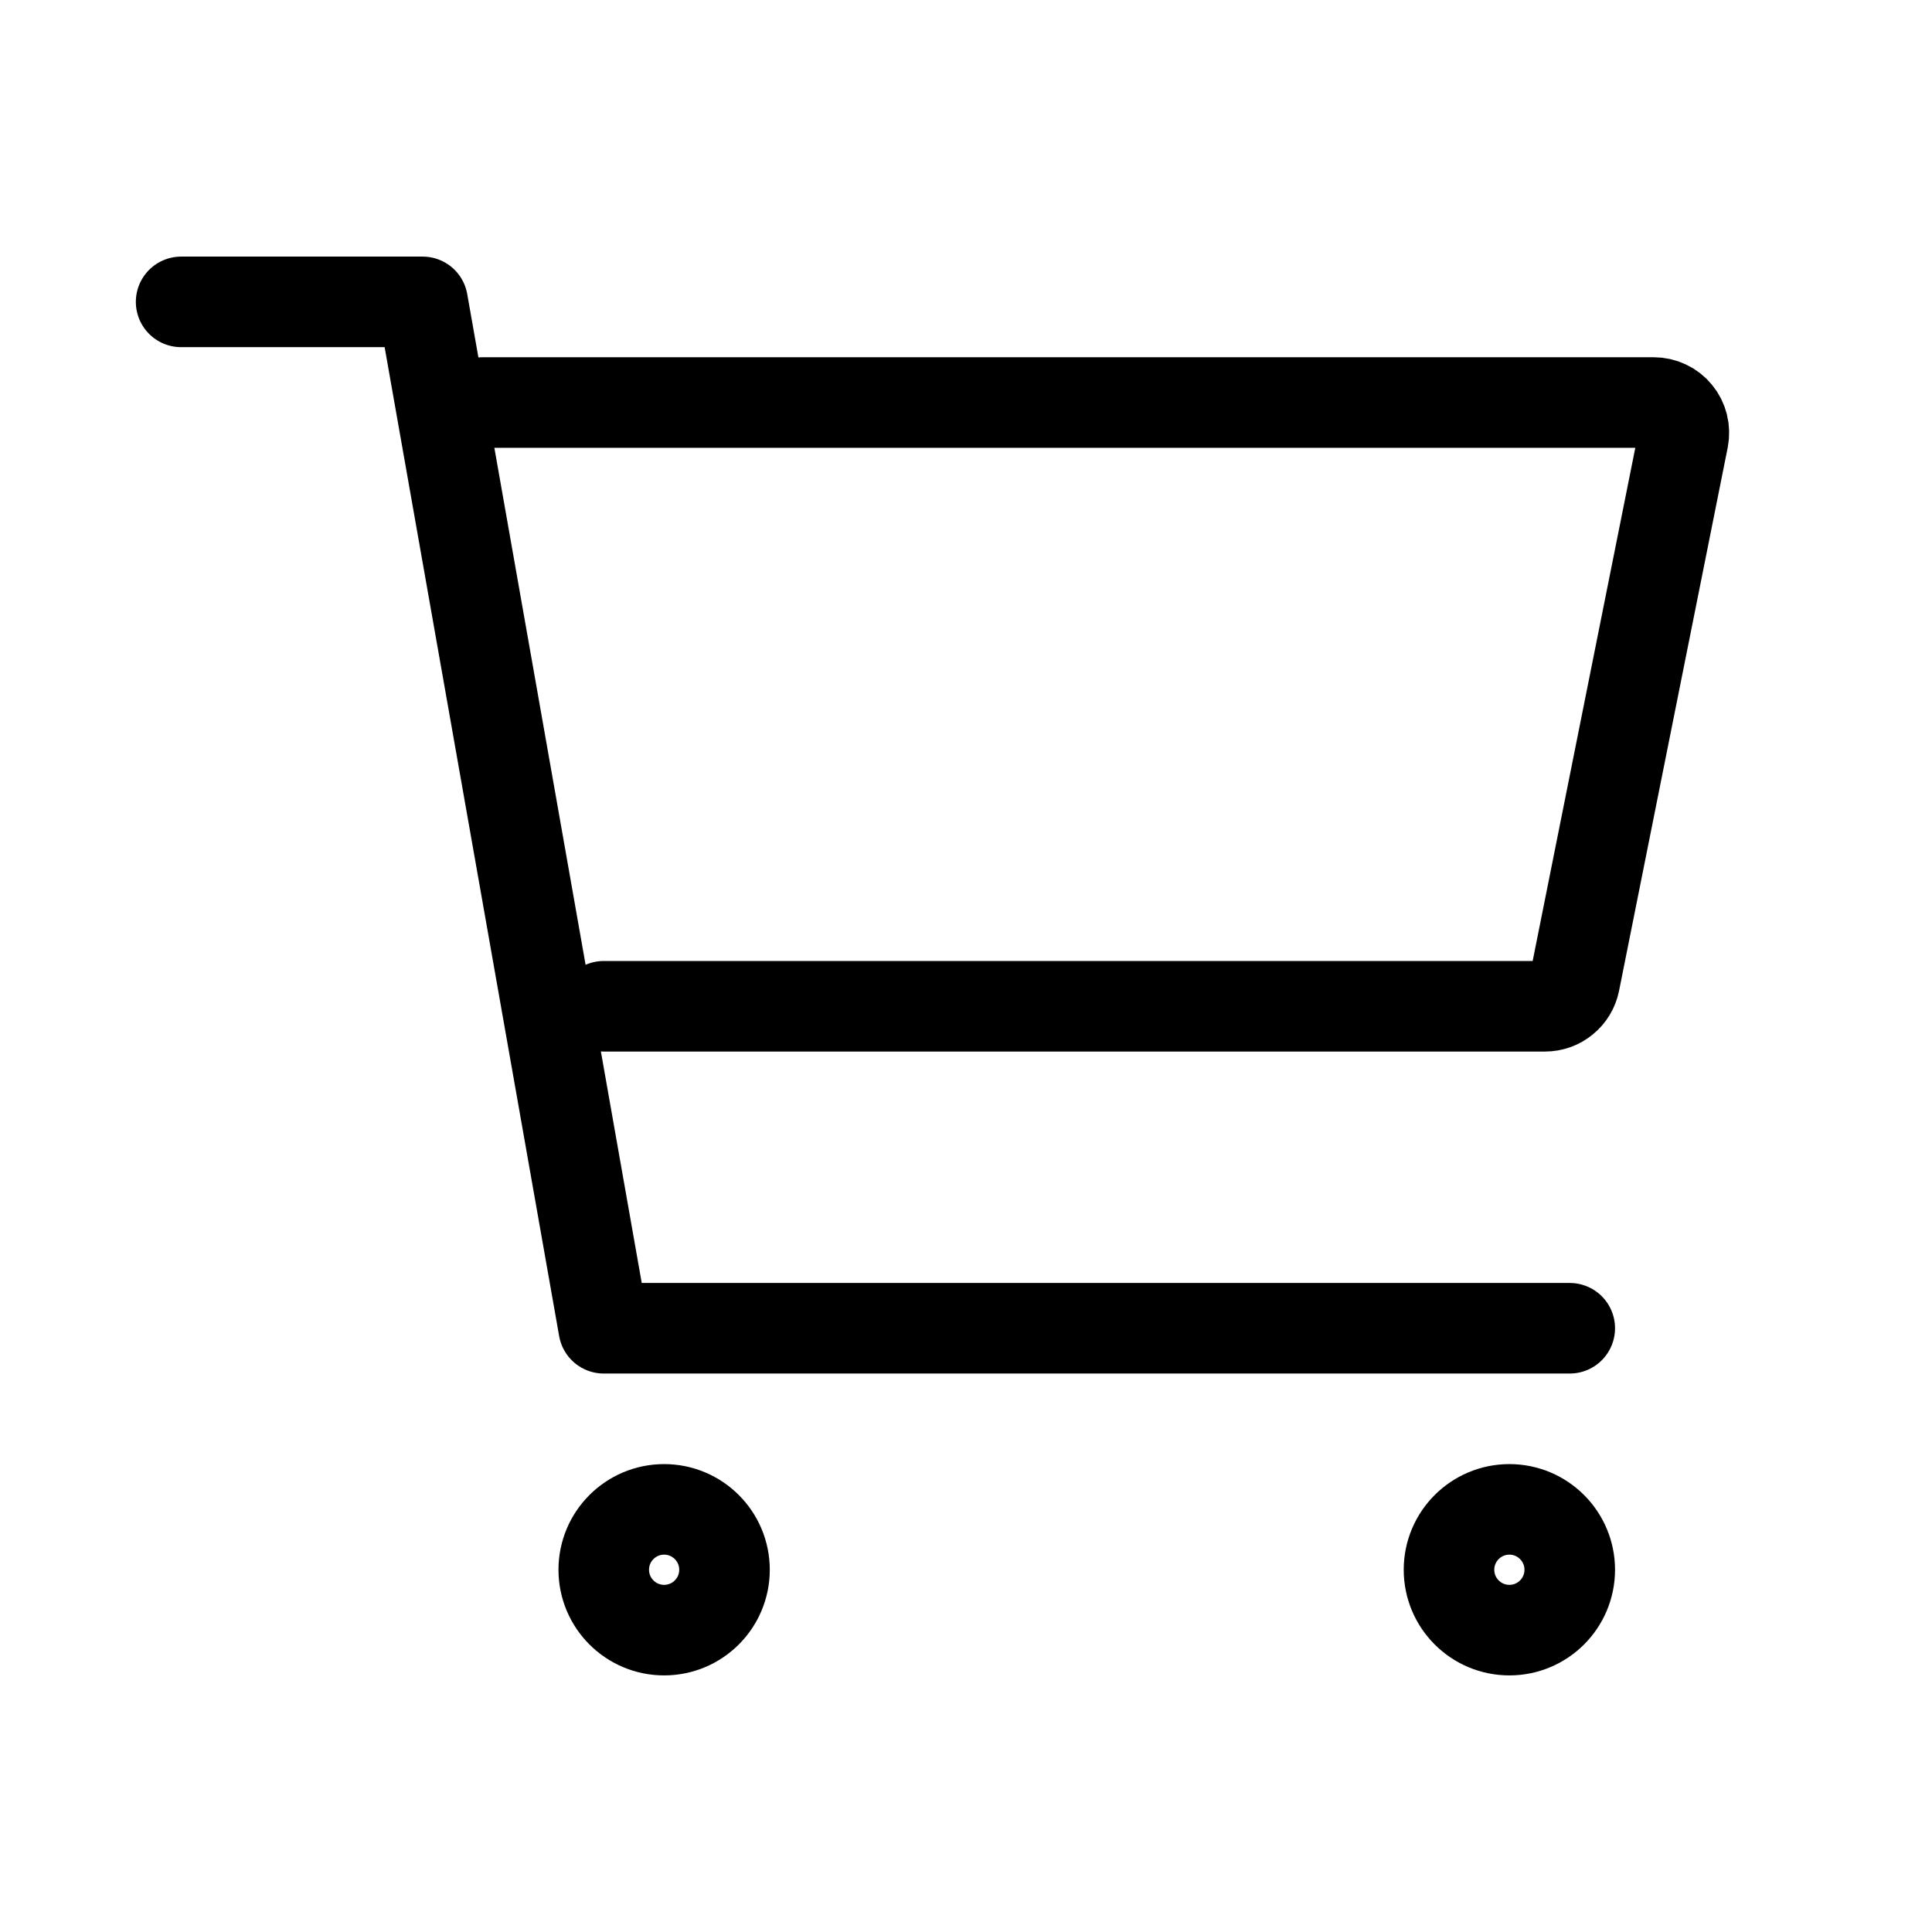
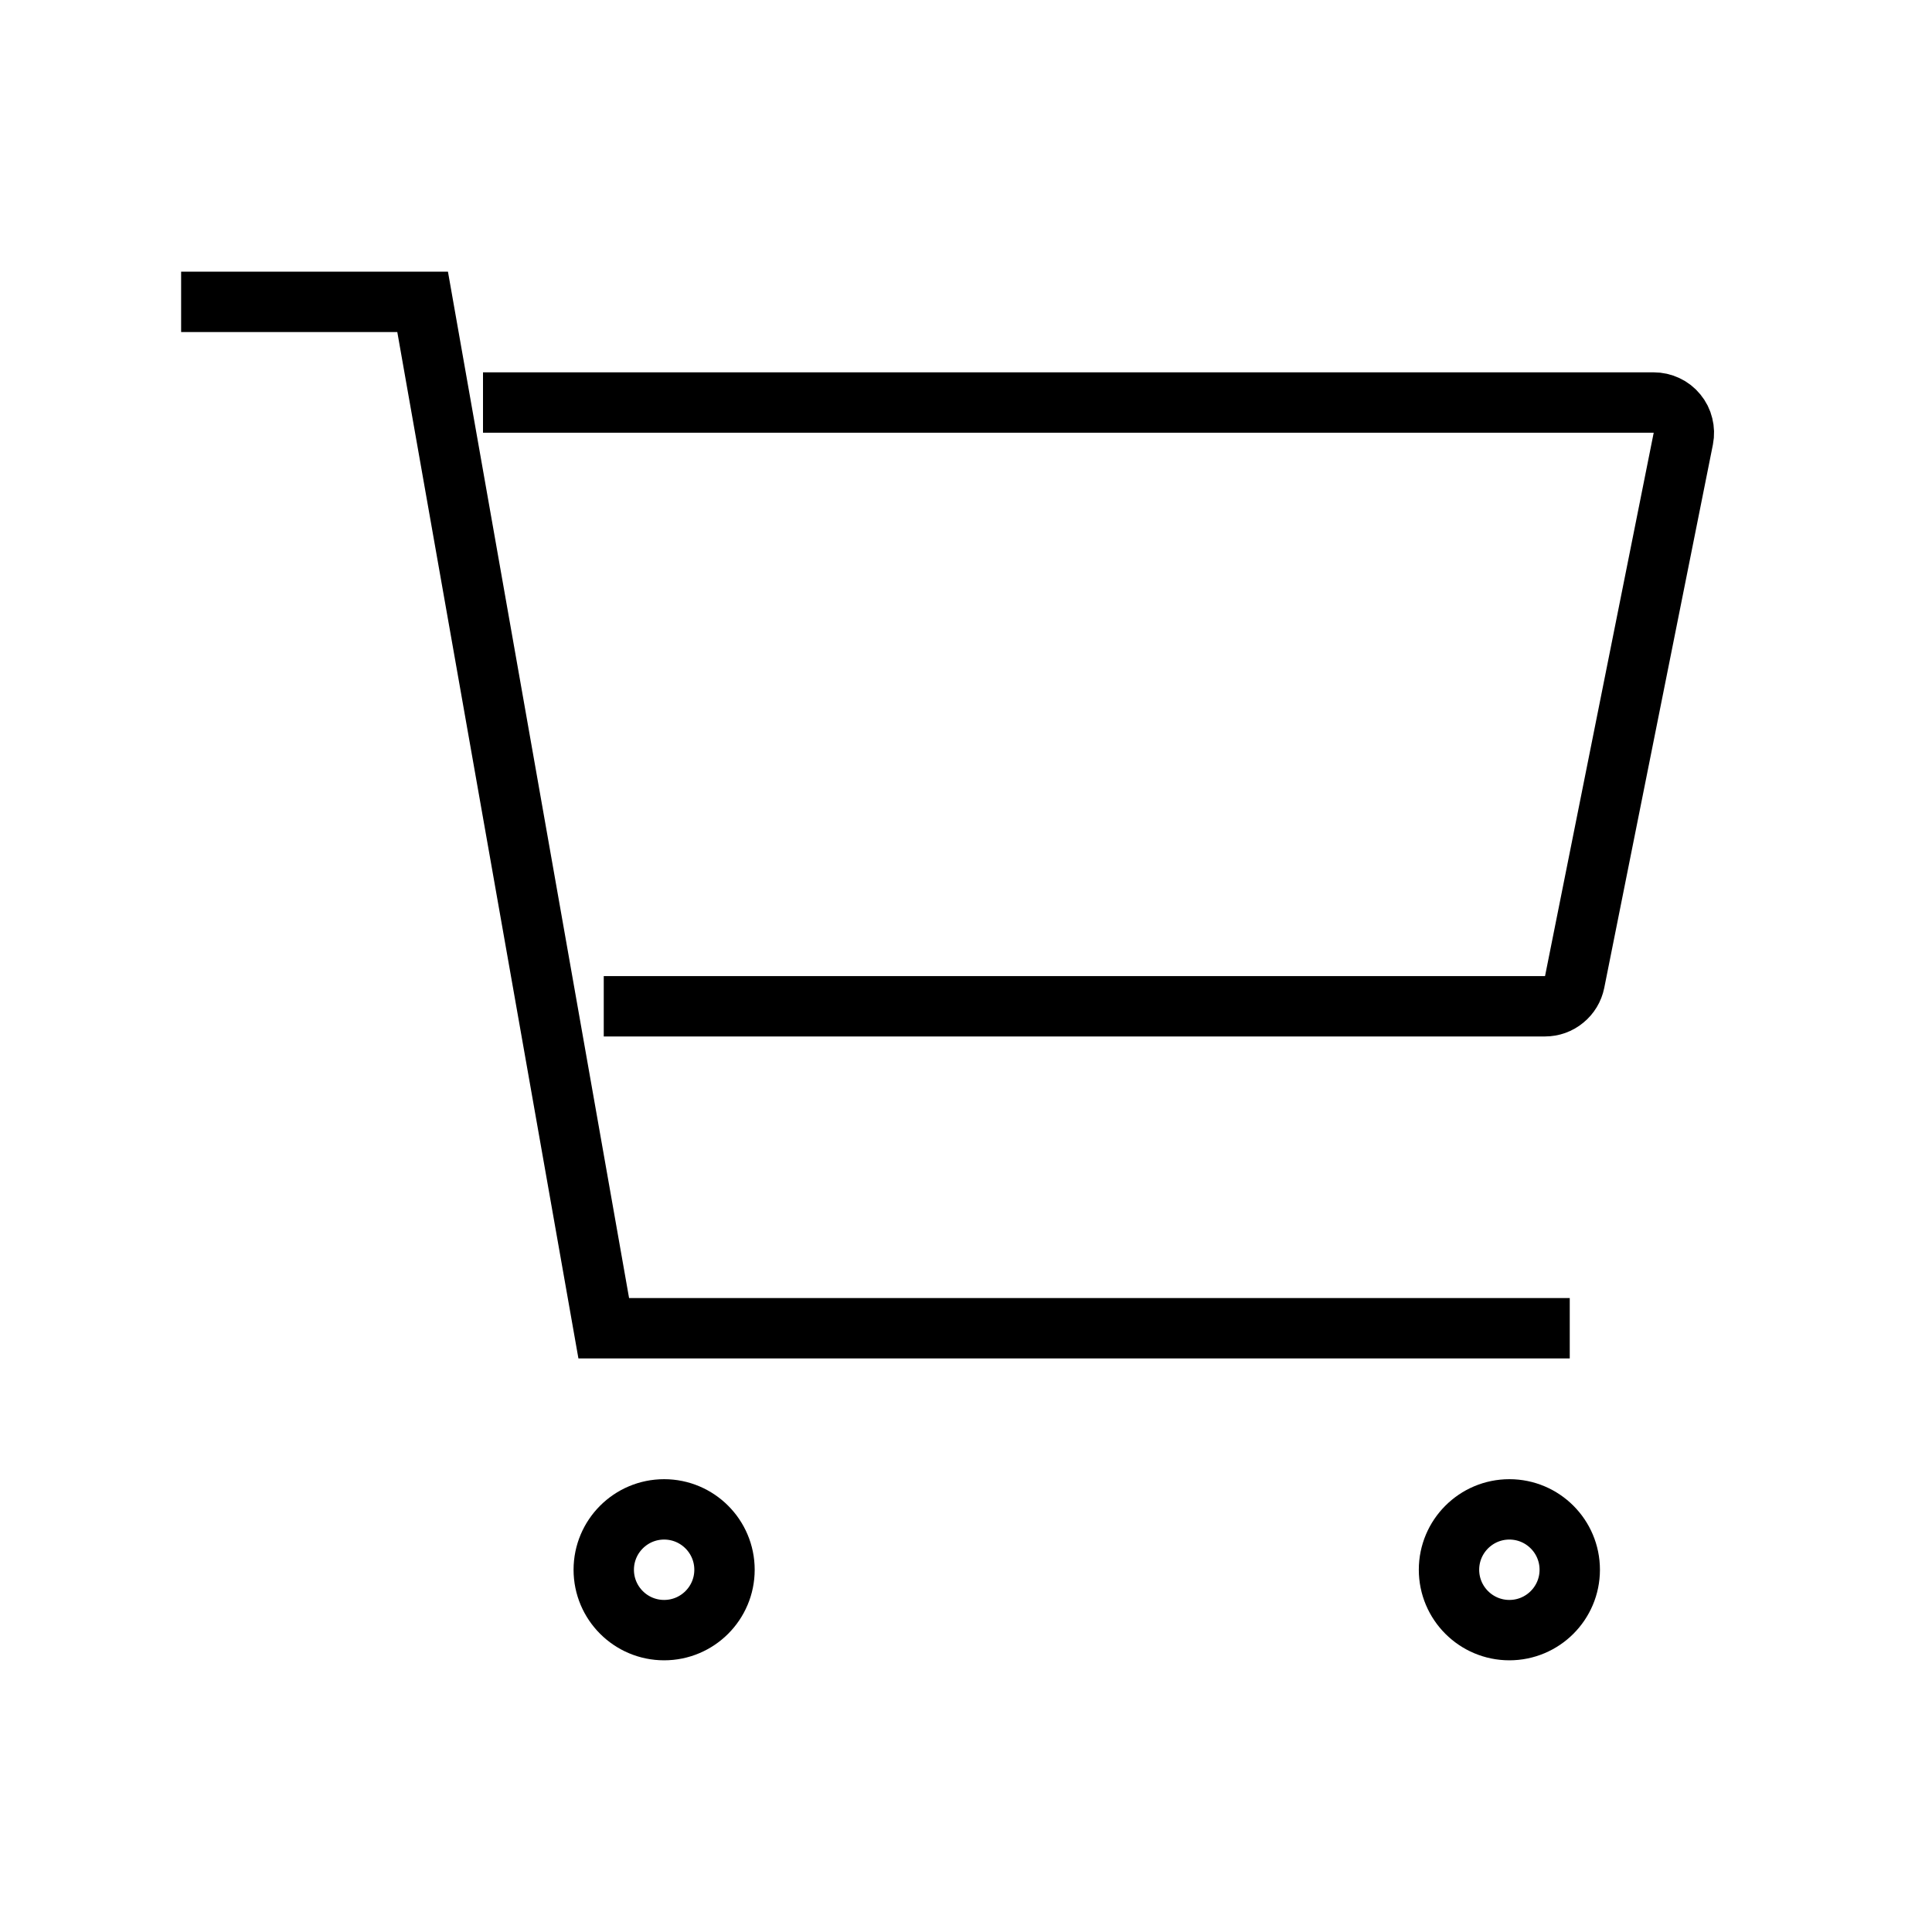
<svg xmlns="http://www.w3.org/2000/svg" width="32" height="32" viewBox="0 0 32 32" fill="none">
-   <path d="M11 27C11.552 27 12 26.552 12 26C12 25.448 11.552 25 11 25C10.448 25 10 25.448 10 26C10 26.552 10.448 27 11 27Z" stroke="black" stroke-width="1.5" stroke-linecap="round" stroke-linejoin="round" />
-   <path d="M25 27C25.552 27 26 26.552 26 26C26 25.448 25.552 25 25 25C24.448 25 24 25.448 24 26C24 26.552 24.448 27 25 27Z" stroke="black" stroke-width="1.5" stroke-linecap="round" stroke-linejoin="round" />
-   <path d="M3 5H7L10 22H26" stroke="black" stroke-width="1.5" stroke-linecap="round" stroke-linejoin="round" />
-   <path d="M10 16.667H25.59C25.706 16.667 25.818 16.627 25.907 16.553C25.997 16.48 26.058 16.378 26.081 16.265L27.881 7.265C27.895 7.192 27.893 7.117 27.875 7.046C27.858 6.974 27.824 6.907 27.777 6.85C27.73 6.792 27.671 6.746 27.604 6.715C27.537 6.683 27.464 6.667 27.39 6.667H8" stroke="black" stroke-width="1.5" stroke-linecap="round" stroke-linejoin="round" />
+   <path d="M11 27C11.552 27 12 26.552 12 26C12 25.448 11.552 25 11 25C10.448 25 10 25.448 10 26C10 26.552 10.448 27 11 27Z" stroke="black" strokeWidth="1.5" strokeLinecap="round" strokeLinejoin="round" />
+   <path d="M25 27C25.552 27 26 26.552 26 26C26 25.448 25.552 25 25 25C24.448 25 24 25.448 24 26C24 26.552 24.448 27 25 27Z" stroke="black" strokeWidth="1.5" strokeLinecap="round" strokeLinejoin="round" />
+   <path d="M3 5H7L10 22H26" stroke="black" strokeWidth="1.5" strokeLinecap="round" strokeLinejoin="round" />
+   <path d="M10 16.667H25.59C25.706 16.667 25.818 16.627 25.907 16.553C25.997 16.48 26.058 16.378 26.081 16.265L27.881 7.265C27.895 7.192 27.893 7.117 27.875 7.046C27.858 6.974 27.824 6.907 27.777 6.85C27.73 6.792 27.671 6.746 27.604 6.715C27.537 6.683 27.464 6.667 27.39 6.667H8" stroke="black" strokeWidth="1.5" strokeLinecap="round" strokeLinejoin="round" />
</svg>
